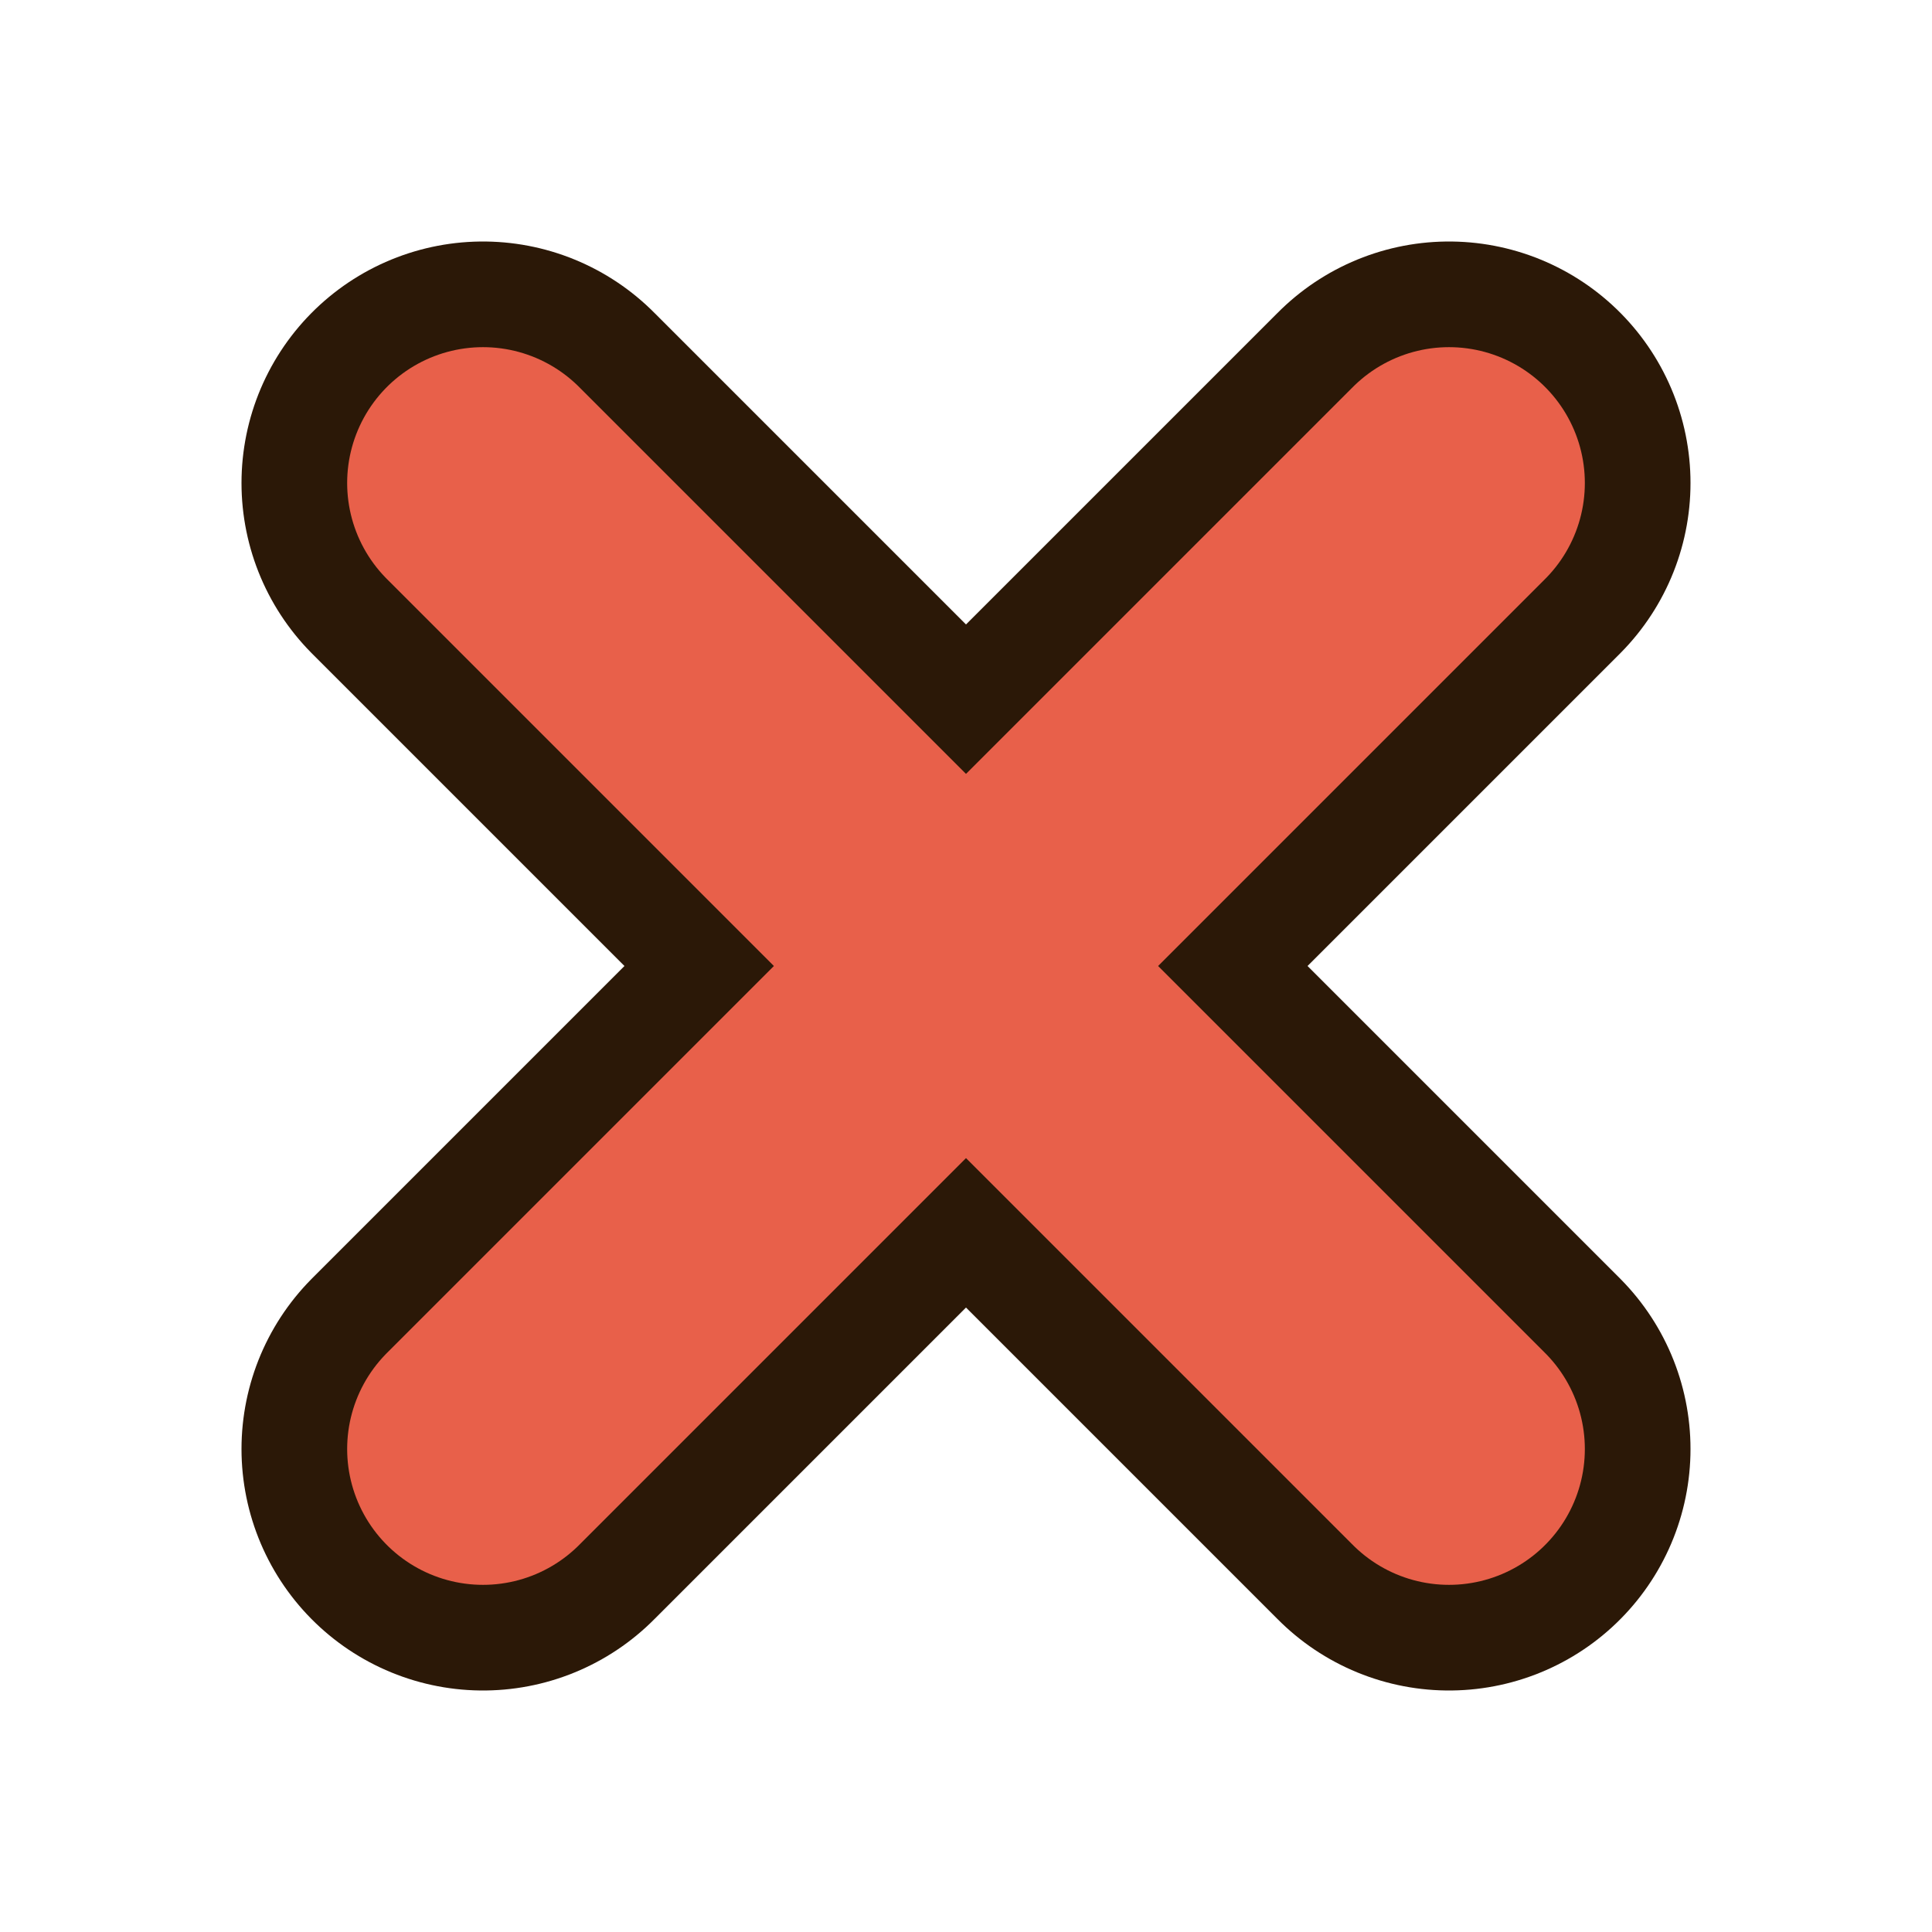
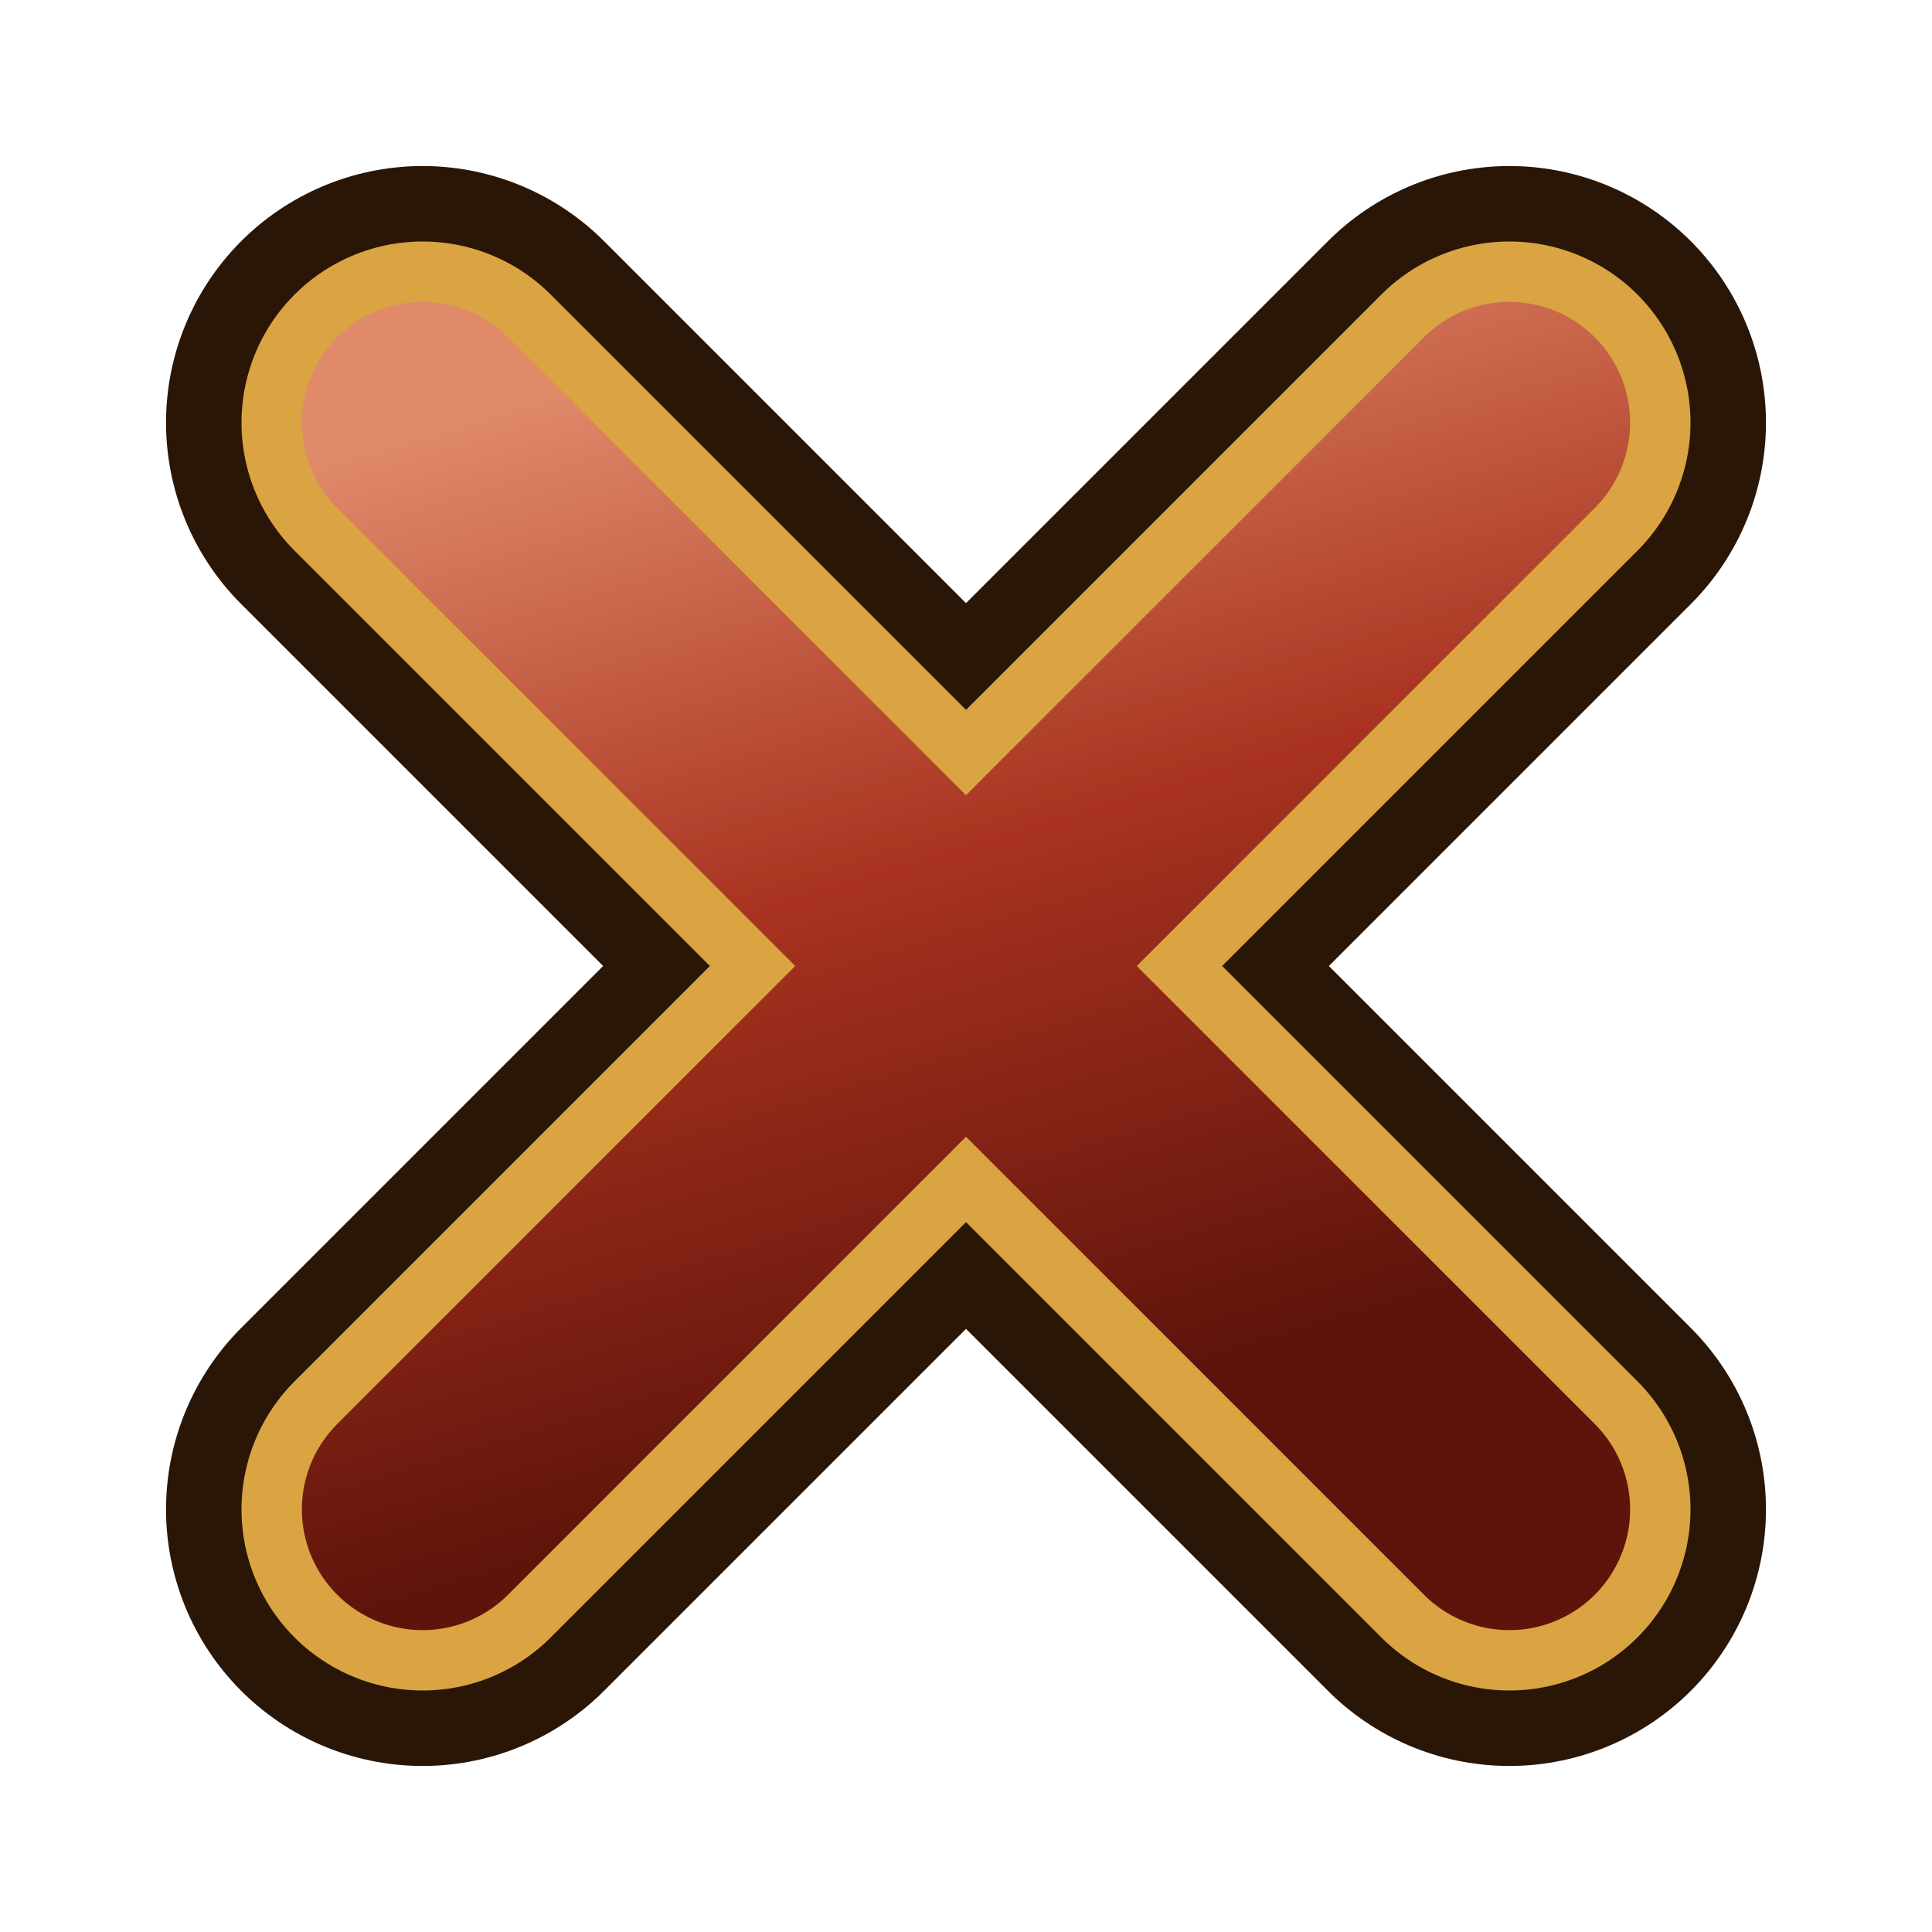
<svg xmlns="http://www.w3.org/2000/svg" viewBox="0 0 64 64">
-   <path d="M16 16 L48 48 M48 16 L16 48" fill="none" stroke="#2b1807" stroke-width="16" stroke-linecap="round" />
-   <path d="M16 16 L48 48 M48 16 L16 48" fill="none" stroke="#e8604a" stroke-width="9" stroke-linecap="round" />
+   <defs>
+     <linearGradient id="r" x1="0" y1="0" x2="0.3" y2="1">
+       <stop offset="0" stop-color="#e08a6a" />
+       <stop offset="0.5" stop-color="#a8321f" />
+       <stop offset="1" stop-color="#5e130b" />
+     </linearGradient>
+   </defs>
+   <path d="M14 14 L50 50 M50 14 L14 50" fill="none" stroke="#2a1606" stroke-width="17" stroke-linecap="round" />
+   <path d="M14 14 L50 50 M50 14 L14 50" fill="none" stroke="#d9a441" stroke-width="12" stroke-linecap="round" />
+   <path d="M14 14 L50 50 M50 14 L14 50" fill="none" stroke="url(#r)" stroke-width="8" stroke-linecap="round" />
</svg>
